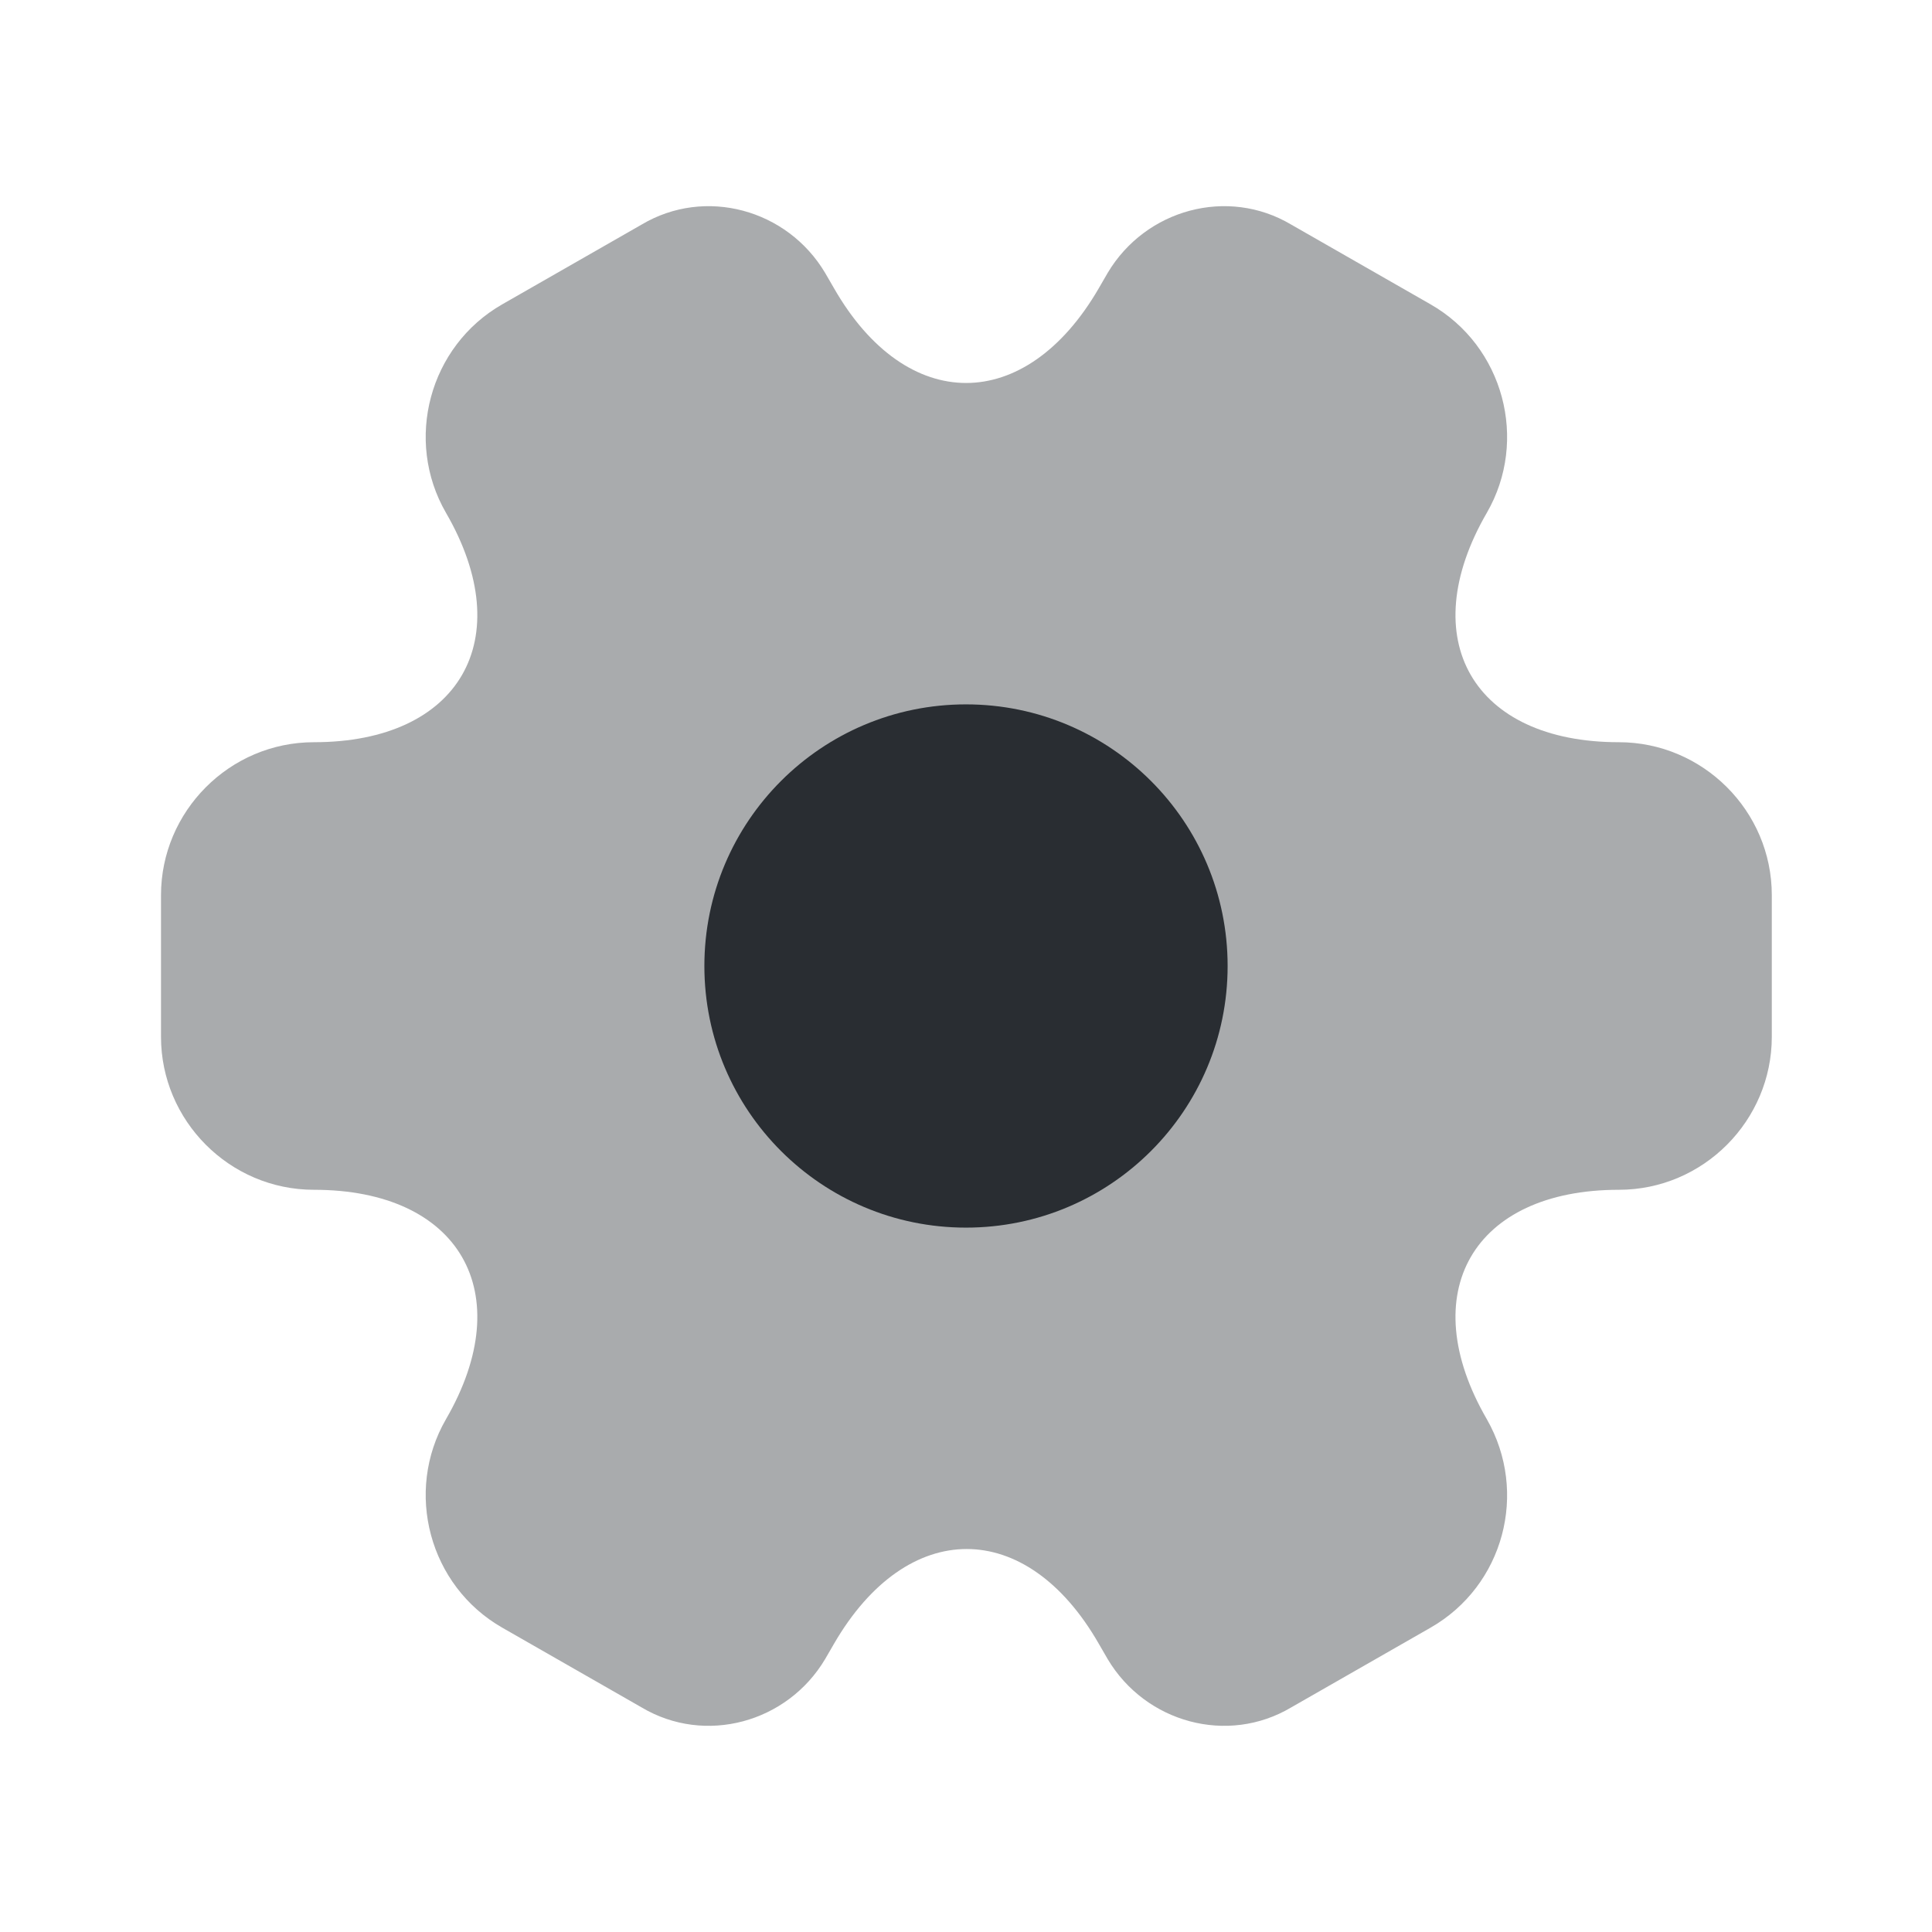
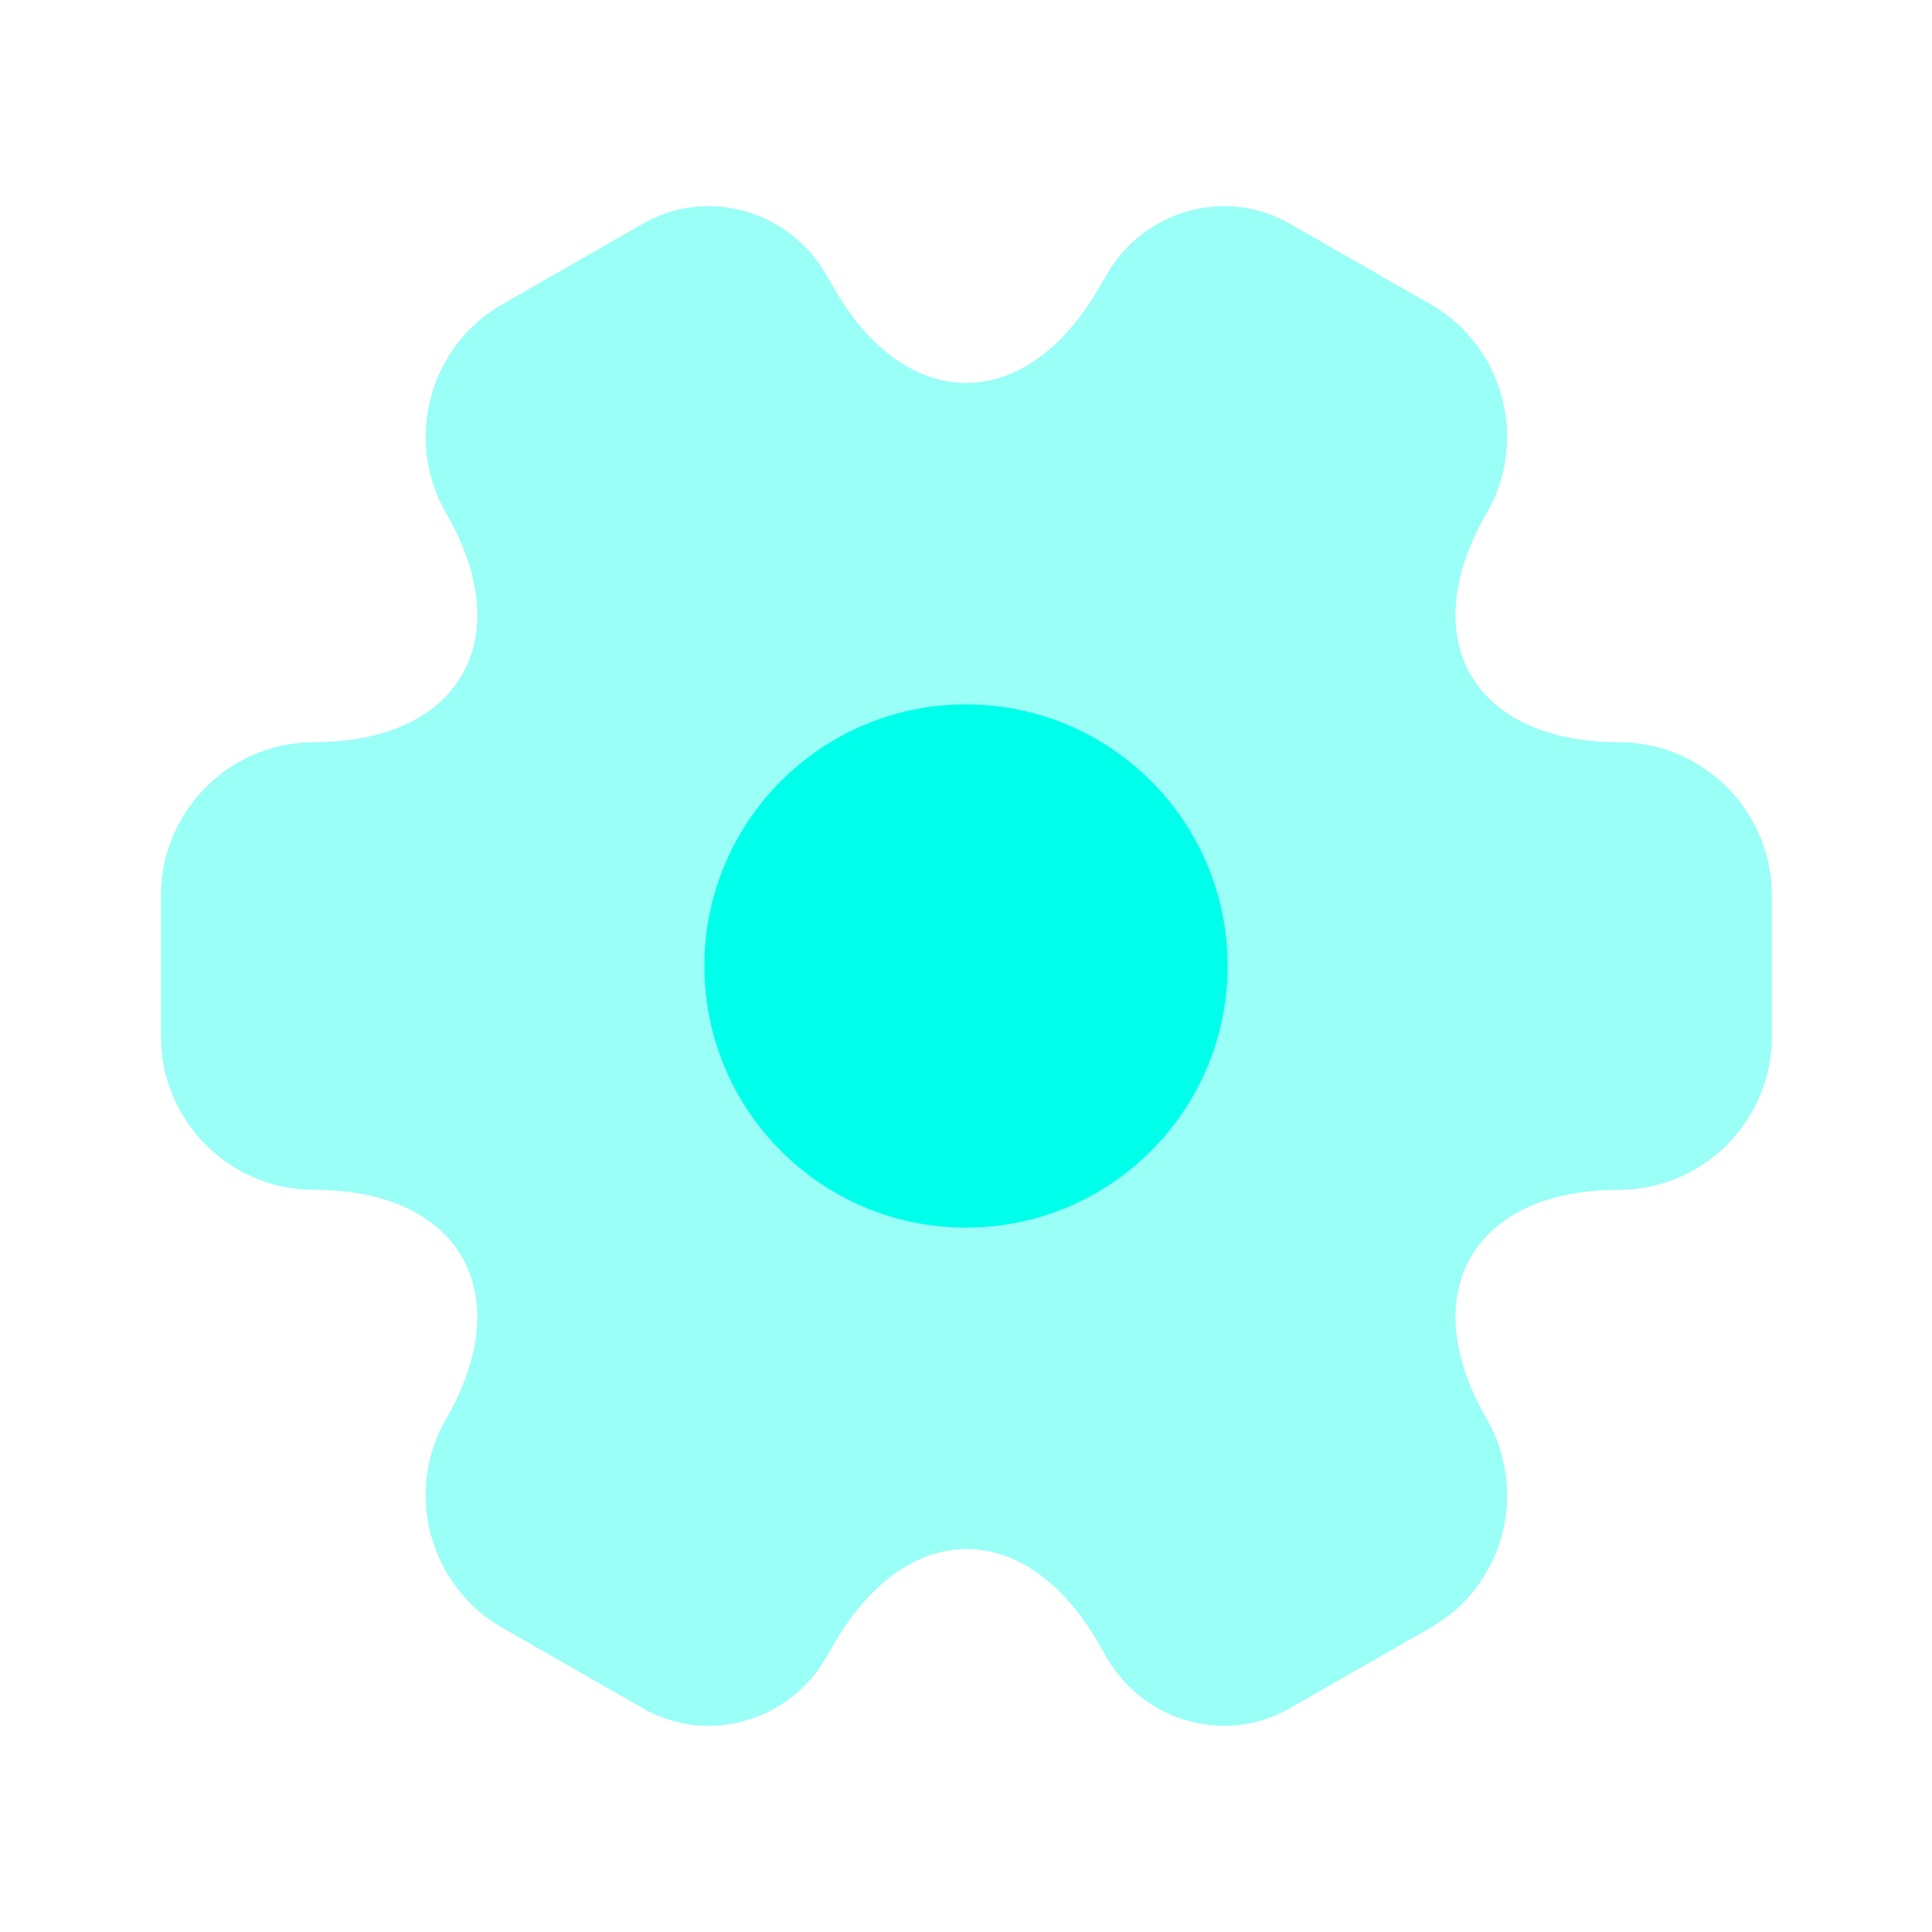
<svg xmlns="http://www.w3.org/2000/svg" width="800px" height="800px" viewBox="0 0 24 24" fill="none">
-   <path opacity="0.4" d="M2 12.88V11.12C2 10.08 2.85 9.22 3.9 9.22C5.71 9.22 6.45 7.94 5.54 6.37C5.02 5.47 5.33 4.3 6.24 3.78L7.97 2.79C8.76 2.32 9.78 2.6 10.25 3.39L10.36 3.58C11.26 5.15 12.74 5.15 13.65 3.58L13.76 3.39C14.23 2.6 15.25 2.32 16.04 2.79L17.77 3.78C18.68 4.3 18.99 5.47 18.47 6.37C17.56 7.94 18.3 9.22 20.11 9.22C21.15 9.22 22.01 10.07 22.01 11.12V12.88C22.01 13.92 21.16 14.78 20.11 14.78C18.3 14.78 17.56 16.06 18.47 17.63C18.99 18.54 18.68 19.7 17.77 20.22L16.04 21.21C15.25 21.68 14.23 21.4 13.76 20.61L13.65 20.42C12.75 18.85 11.27 18.85 10.36 20.42L10.25 20.61C9.78 21.4 8.76 21.68 7.97 21.21L6.24 20.22C5.33 19.7 5.02 18.53 5.54 17.63C6.45 16.06 5.71 14.78 3.9 14.78C2.85 14.78 2 13.92 2 12.88Z" fill="#292D32" />
-   <path d="M12 15.25C13.795 15.25 15.25 13.795 15.25 12C15.25 10.205 13.795 8.75 12 8.75C10.205 8.75 8.75 10.205 8.75 12C8.75 13.795 10.205 15.25 12 15.25Z" fill="#292D32" />
+   <path opacity="0.4" d="M2 12.88V11.12C2 10.08 2.85 9.22 3.9 9.22C5.71 9.22 6.45 7.94 5.54 6.37C5.02 5.47 5.33 4.3 6.24 3.78L7.97 2.79C8.76 2.32 9.78 2.6 10.25 3.39L10.36 3.58C11.26 5.15 12.74 5.15 13.65 3.58L13.76 3.39C14.23 2.6 15.25 2.32 16.04 2.79L17.77 3.78C18.68 4.3 18.99 5.47 18.47 6.37C17.56 7.94 18.3 9.22 20.11 9.22C21.15 9.22 22.01 10.07 22.01 11.12V12.88C22.01 13.92 21.16 14.78 20.11 14.78C18.3 14.78 17.56 16.06 18.47 17.63C18.99 18.54 18.68 19.7 17.77 20.22L16.04 21.21C15.25 21.68 14.23 21.4 13.76 20.61L13.65 20.42C12.75 18.85 11.27 18.85 10.36 20.42L10.25 20.61C9.78 21.4 8.76 21.68 7.97 21.21L6.24 20.22C5.33 19.7 5.02 18.53 5.54 17.63C6.45 16.06 5.71 14.78 3.9 14.78C2.85 14.78 2 13.92 2 12.88Z" fill="#00FFEA" />
+   <path d="M12 15.25C13.795 15.25 15.25 13.795 15.25 12C15.25 10.205 13.795 8.75 12 8.75C10.205 8.75 8.75 10.205 8.75 12C8.75 13.795 10.205 15.25 12 15.25Z" fill="#00FFEA" />
</svg>
